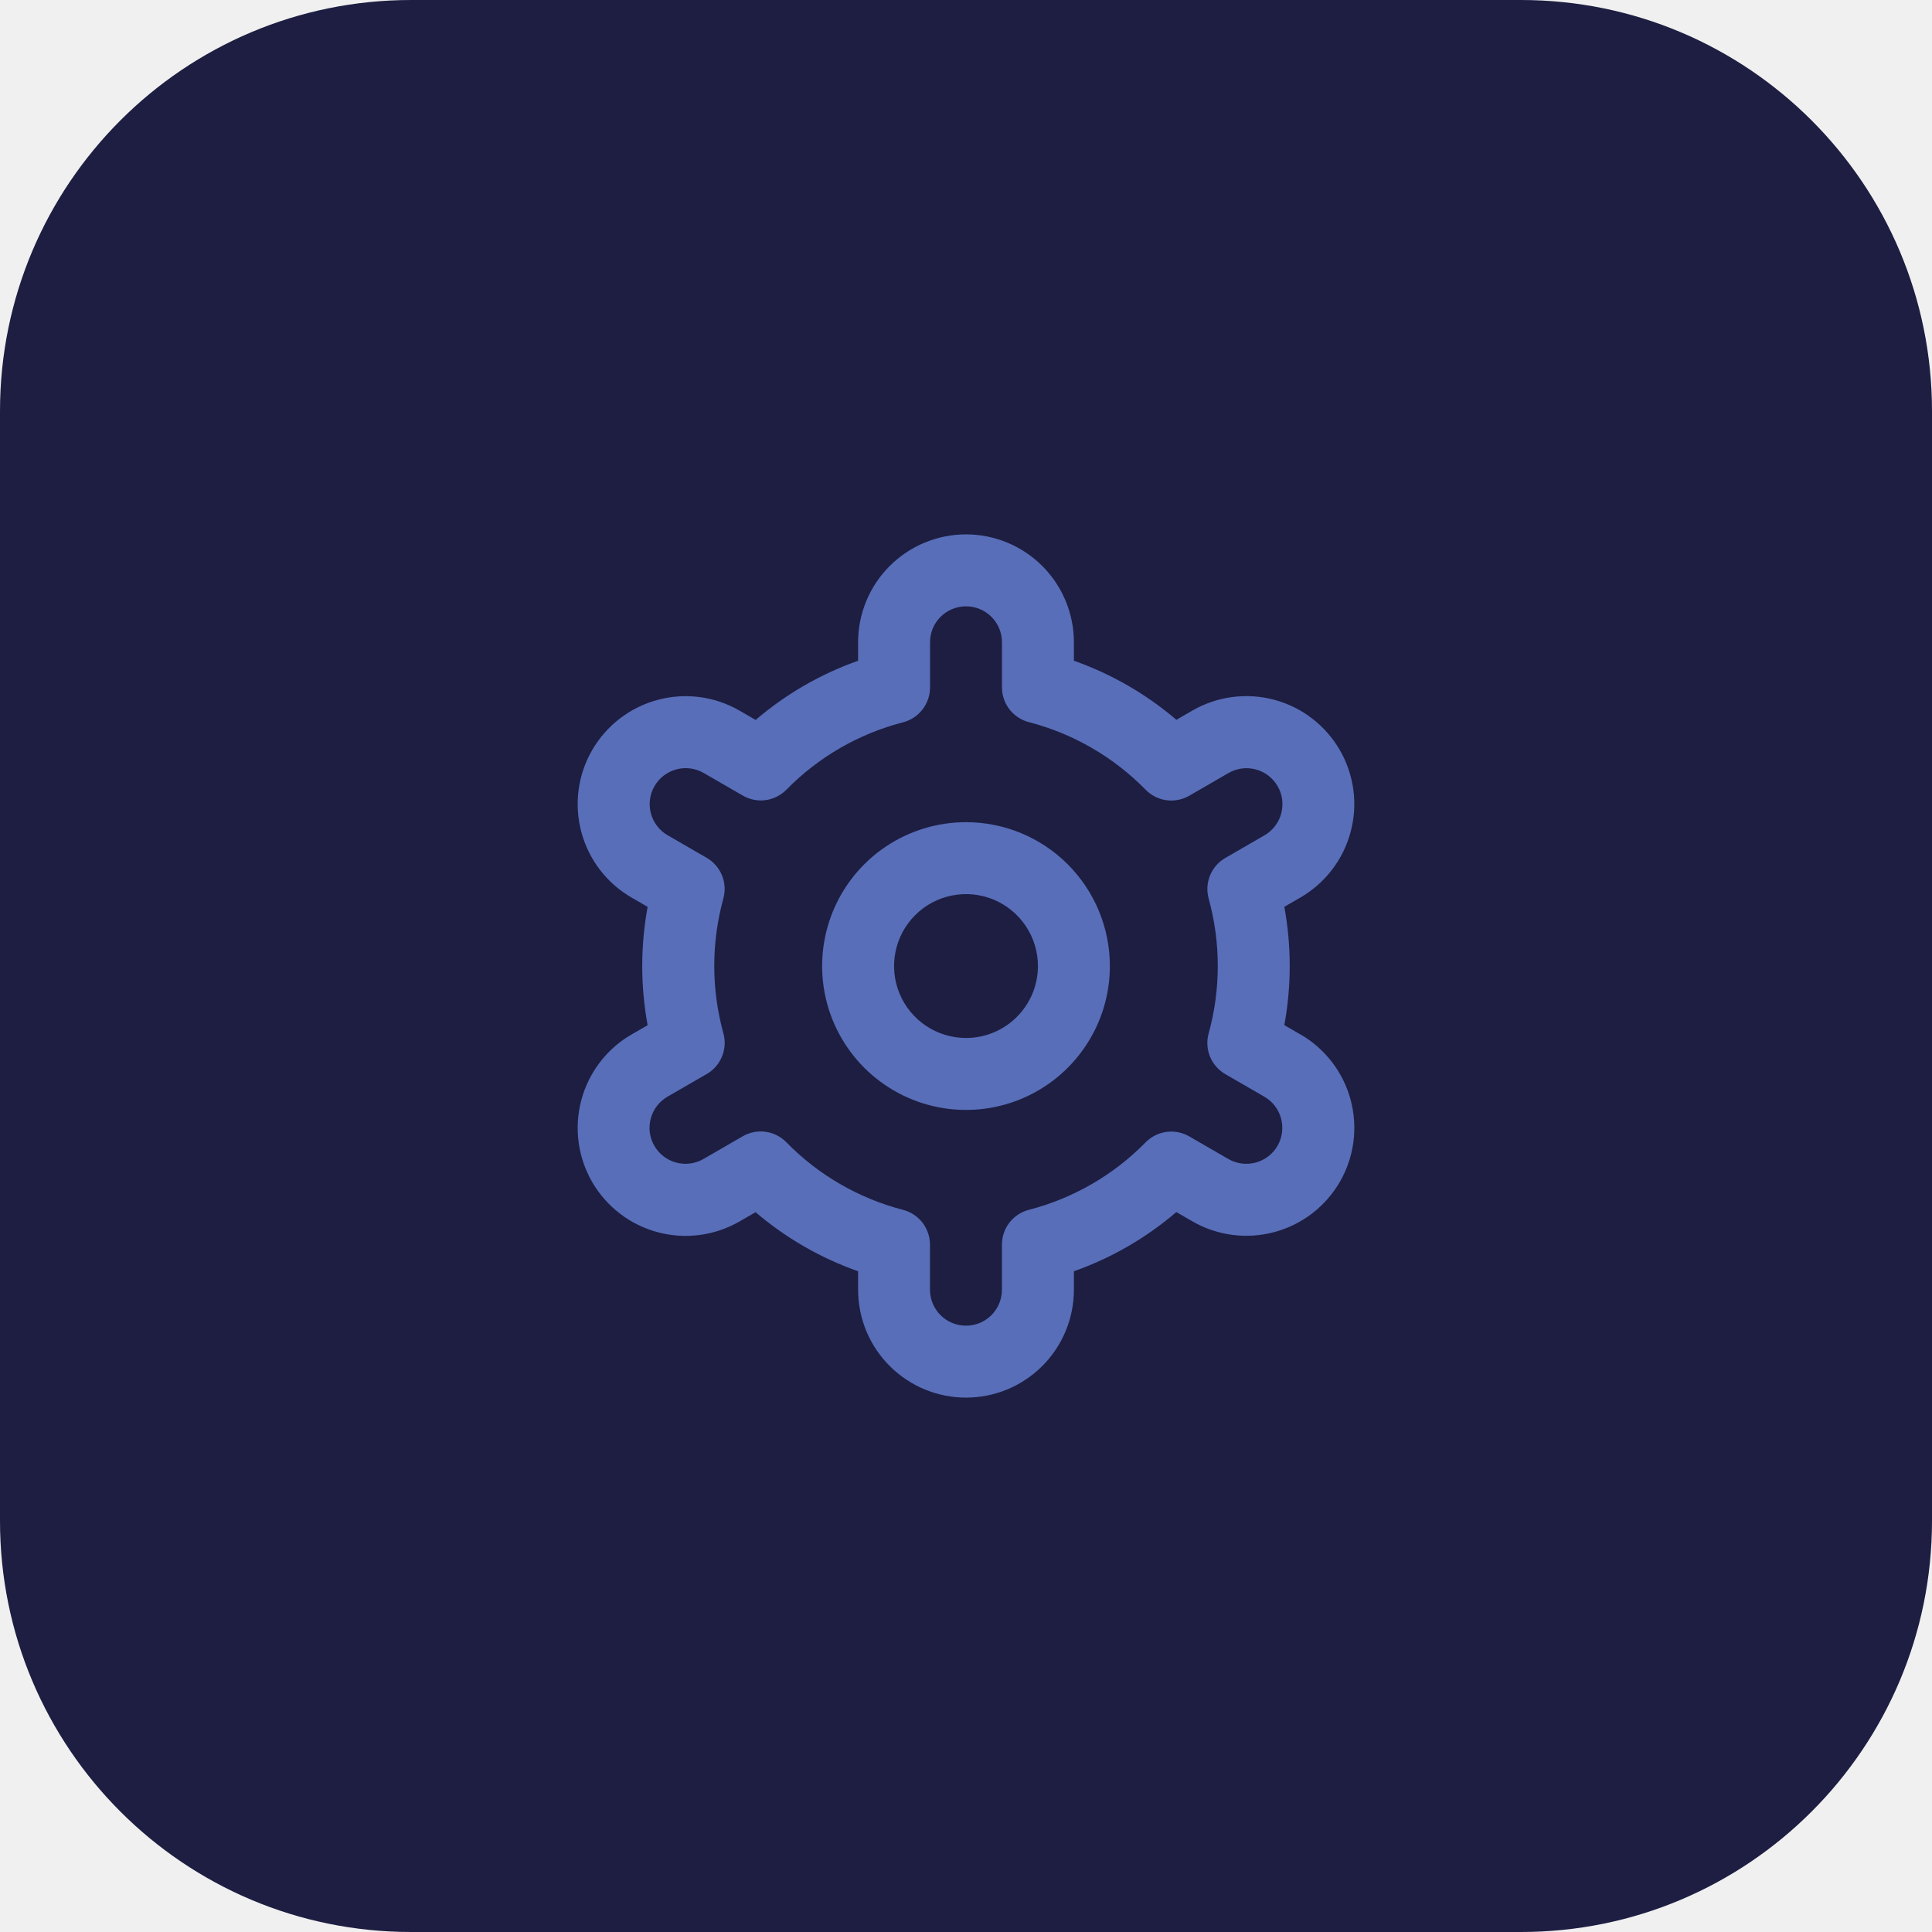
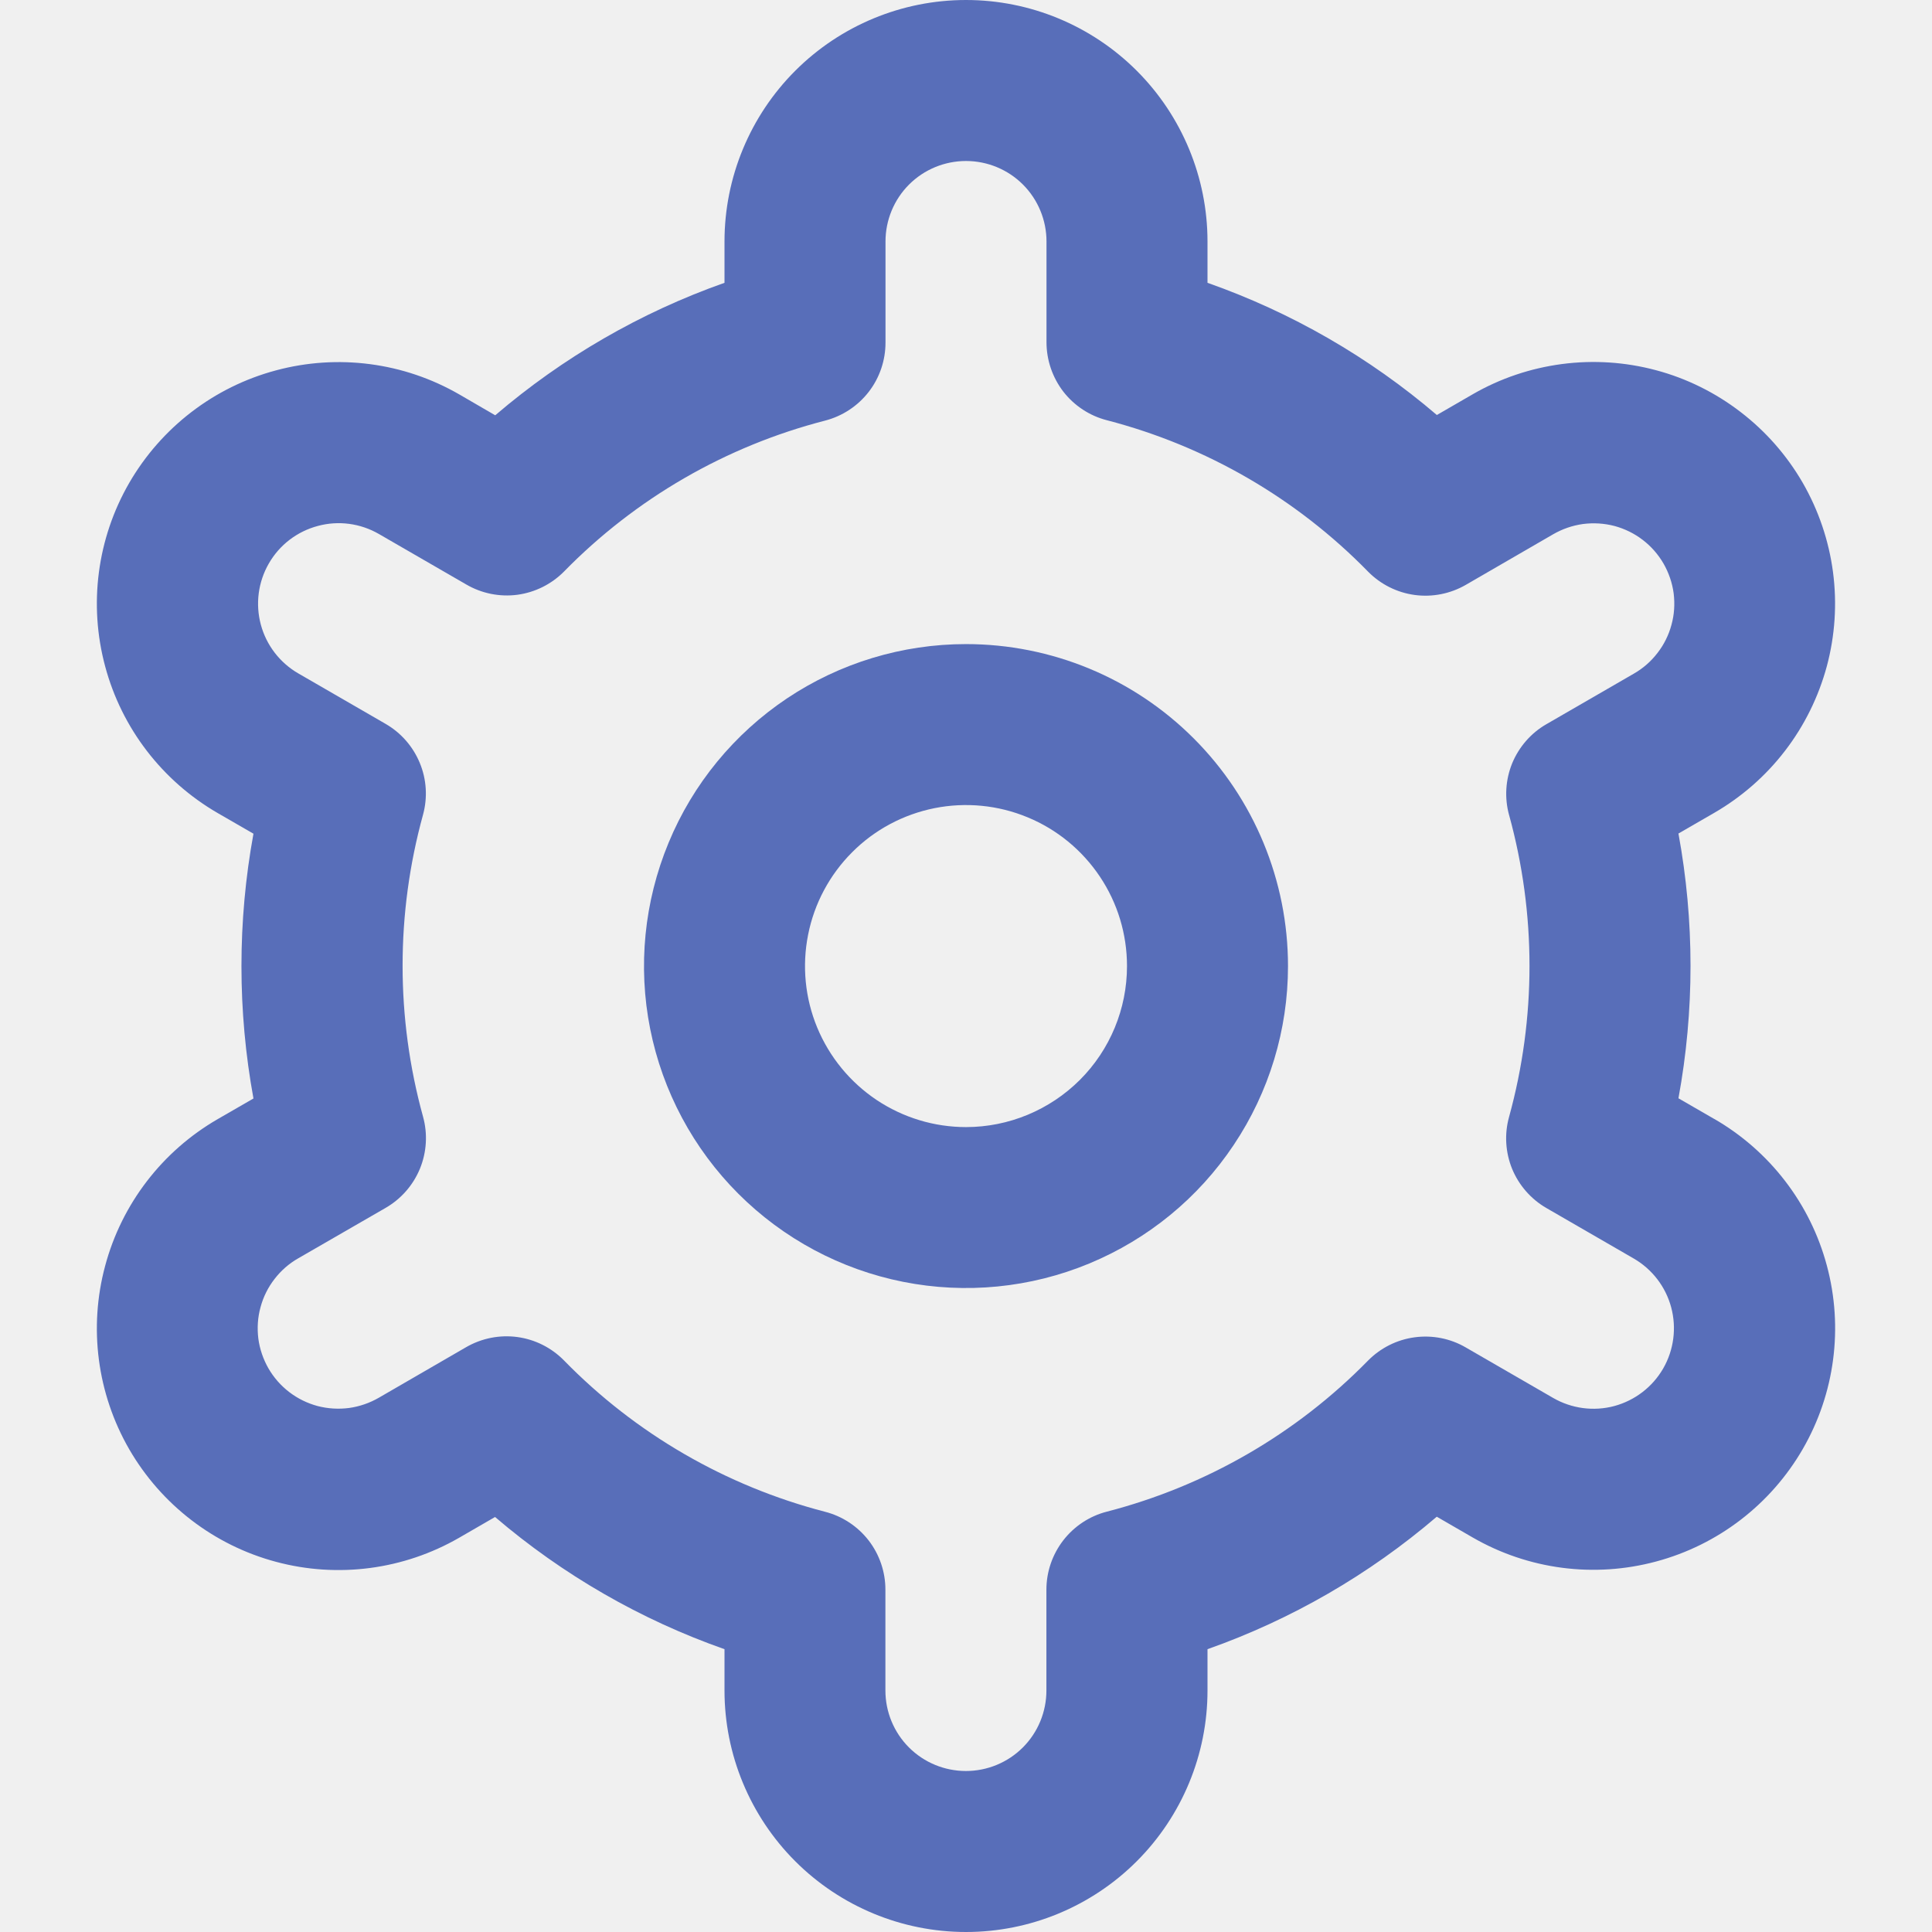
- <svg xmlns="http://www.w3.org/2000/svg" width="47" height="47" viewBox="0 0 47 47" fill="none">
-   <rect width="47" height="47" rx="10" fill="#1D1E42" />
-   <g clip-path="url(#clip0_3604_1166)">
-     <path d="M23.5 20.001C22.808 20.001 22.131 20.206 21.555 20.591C20.98 20.975 20.531 21.522 20.266 22.162C20.002 22.801 19.932 23.505 20.067 24.184C20.202 24.863 20.536 25.486 21.025 25.976C21.515 26.465 22.138 26.799 22.817 26.934C23.496 27.069 24.2 27 24.839 26.735C25.479 26.47 26.026 26.021 26.41 25.445C26.795 24.87 27 24.193 27 23.501C27 22.573 26.631 21.683 25.975 21.026C25.319 20.37 24.428 20.001 23.5 20.001ZM23.5 25.251C23.154 25.251 22.816 25.148 22.528 24.956C22.24 24.764 22.016 24.49 21.883 24.171C21.751 23.851 21.716 23.499 21.784 23.16C21.851 22.82 22.018 22.508 22.263 22.264C22.507 22.019 22.819 21.852 23.159 21.785C23.498 21.717 23.85 21.752 24.17 21.884C24.489 22.017 24.763 22.241 24.955 22.529C25.147 22.817 25.25 23.155 25.25 23.501C25.25 23.965 25.066 24.41 24.737 24.738C24.409 25.067 23.964 25.251 23.5 25.251Z" fill="#586EB9" />
-     <path d="M31.632 25.163L31.244 24.939C31.419 23.987 31.419 23.011 31.244 22.06L31.632 21.836C31.931 21.663 32.193 21.434 32.403 21.16C32.613 20.887 32.767 20.575 32.856 20.241C32.946 19.908 32.969 19.561 32.924 19.219C32.879 18.877 32.767 18.547 32.595 18.248C32.422 17.95 32.193 17.688 31.919 17.478C31.646 17.267 31.333 17.113 31 17.024C30.667 16.935 30.32 16.912 29.978 16.957C29.636 17.002 29.306 17.113 29.007 17.286L28.618 17.511C27.882 16.882 27.037 16.395 26.125 16.074V15.625C26.125 14.929 25.848 14.261 25.356 13.769C24.864 13.277 24.196 13 23.5 13C22.804 13 22.136 13.277 21.644 13.769C21.151 14.261 20.875 14.929 20.875 15.625V16.074C19.962 16.396 19.118 16.885 18.383 17.514L17.992 17.288C17.388 16.939 16.671 16.845 15.999 17.026C15.326 17.206 14.752 17.647 14.404 18.25C14.056 18.853 13.962 19.57 14.143 20.243C14.323 20.916 14.763 21.489 15.367 21.837L15.755 22.061C15.58 23.013 15.58 23.989 15.755 24.94L15.367 25.164C14.763 25.512 14.323 26.086 14.143 26.759C13.962 27.431 14.056 28.148 14.404 28.752C14.752 29.355 15.326 29.796 15.999 29.976C16.671 30.157 17.388 30.062 17.992 29.714L18.381 29.489C19.117 30.118 19.962 30.605 20.875 30.926V31.375C20.875 32.071 21.151 32.739 21.644 33.231C22.136 33.723 22.804 34 23.5 34C24.196 34 24.864 33.723 25.356 33.231C25.848 32.739 26.125 32.071 26.125 31.375V30.926C27.037 30.604 27.882 30.115 28.617 29.486L29.008 29.712C29.611 30.06 30.328 30.154 31.001 29.973C31.674 29.793 32.247 29.352 32.596 28.749C32.944 28.146 33.038 27.429 32.857 26.756C32.677 26.083 32.236 25.51 31.633 25.162L31.632 25.163ZM29.403 21.858C29.699 22.932 29.699 24.066 29.403 25.14C29.351 25.327 29.363 25.525 29.436 25.705C29.51 25.884 29.641 26.034 29.809 26.131L30.757 26.679C30.958 26.795 31.105 26.986 31.165 27.21C31.225 27.434 31.194 27.674 31.078 27.875C30.962 28.076 30.771 28.222 30.546 28.282C30.322 28.343 30.083 28.311 29.882 28.195L28.932 27.646C28.764 27.548 28.568 27.51 28.375 27.536C28.183 27.562 28.005 27.651 27.869 27.79C27.09 28.585 26.109 29.152 25.031 29.431C24.843 29.479 24.676 29.589 24.557 29.742C24.438 29.896 24.374 30.084 24.374 30.279V31.375C24.374 31.607 24.282 31.83 24.118 31.994C23.954 32.158 23.731 32.25 23.499 32.25C23.267 32.25 23.044 32.158 22.88 31.994C22.716 31.83 22.624 31.607 22.624 31.375V30.279C22.624 30.085 22.559 29.897 22.441 29.743C22.322 29.59 22.155 29.48 21.967 29.432C20.889 29.152 19.908 28.584 19.13 27.788C18.994 27.649 18.816 27.559 18.623 27.533C18.431 27.507 18.235 27.546 18.067 27.643L17.118 28.192C17.019 28.25 16.909 28.288 16.794 28.304C16.68 28.32 16.564 28.312 16.452 28.283C16.341 28.253 16.236 28.202 16.144 28.132C16.053 28.062 15.976 27.974 15.918 27.874C15.861 27.774 15.823 27.664 15.808 27.55C15.793 27.435 15.801 27.319 15.832 27.208C15.862 27.096 15.914 26.992 15.984 26.901C16.055 26.81 16.143 26.733 16.243 26.676L17.192 26.128C17.36 26.032 17.491 25.882 17.564 25.702C17.638 25.523 17.65 25.324 17.598 25.137C17.302 24.063 17.302 22.93 17.598 21.856C17.649 21.669 17.636 21.471 17.563 21.293C17.489 21.114 17.358 20.965 17.191 20.868L16.243 20.32C16.041 20.204 15.895 20.013 15.835 19.789C15.774 19.565 15.806 19.326 15.922 19.125C16.038 18.924 16.229 18.777 16.453 18.717C16.677 18.656 16.916 18.688 17.118 18.804L18.068 19.353C18.235 19.451 18.431 19.49 18.623 19.465C18.815 19.439 18.994 19.35 19.13 19.212C19.909 18.417 20.89 17.85 21.968 17.572C22.156 17.523 22.323 17.413 22.442 17.259C22.561 17.105 22.626 16.915 22.625 16.721V15.625C22.625 15.393 22.717 15.17 22.881 15.006C23.045 14.842 23.268 14.75 23.5 14.75C23.732 14.75 23.954 14.842 24.119 15.006C24.283 15.17 24.375 15.393 24.375 15.625V16.721C24.375 16.915 24.439 17.103 24.558 17.257C24.677 17.41 24.844 17.52 25.032 17.568C26.11 17.848 27.091 18.416 27.87 19.212C28.006 19.351 28.184 19.441 28.376 19.467C28.569 19.493 28.765 19.454 28.933 19.357L29.881 18.808C29.981 18.75 30.091 18.712 30.205 18.696C30.32 18.68 30.436 18.688 30.547 18.717C30.659 18.747 30.764 18.798 30.855 18.868C30.947 18.938 31.024 19.026 31.081 19.126C31.139 19.226 31.177 19.336 31.191 19.45C31.206 19.565 31.198 19.681 31.168 19.792C31.138 19.904 31.086 20.008 31.015 20.099C30.945 20.19 30.857 20.267 30.756 20.324L29.808 20.872C29.641 20.968 29.51 21.118 29.437 21.297C29.364 21.475 29.352 21.673 29.403 21.859V21.858Z" fill="#586EB9" />
+ <svg xmlns="http://www.w3.org/2000/svg" width="21" height="21" viewBox="0 0 21 21" fill="none">
+   <g clip-path="url(#clip0_1_95)">
+     <path d="M10.5 7.001C9.808 7.001 9.131 7.206 8.556 7.59C7.98 7.975 7.531 8.522 7.267 9.161C7.002 9.801 6.932 10.504 7.067 11.183C7.202 11.862 7.536 12.486 8.025 12.975C8.515 13.465 9.138 13.798 9.817 13.933C10.496 14.068 11.2 13.999 11.839 13.734C12.479 13.469 13.026 13.021 13.41 12.445C13.795 11.87 14 11.193 14 10.501C14 9.572 13.631 8.682 12.975 8.026C12.319 7.369 11.428 7.001 10.5 7.001ZM10.5 12.251C10.154 12.251 9.816 12.148 9.528 11.956C9.24 11.763 9.016 11.49 8.883 11.17C8.751 10.851 8.716 10.499 8.784 10.159C8.851 9.82 9.018 9.508 9.263 9.263C9.507 9.018 9.819 8.852 10.159 8.784C10.498 8.717 10.85 8.751 11.17 8.884C11.49 9.016 11.763 9.241 11.955 9.528C12.148 9.816 12.25 10.154 12.25 10.501C12.25 10.965 12.066 11.41 11.738 11.738C11.409 12.066 10.964 12.251 10.5 12.251Z" fill="#586EB9" />
+     <path d="M18.632 12.162L18.244 11.938C18.419 10.987 18.419 10.011 18.244 9.06L18.632 8.836C18.931 8.663 19.193 8.434 19.403 8.16C19.613 7.887 19.767 7.574 19.857 7.241C19.946 6.908 19.969 6.561 19.924 6.219C19.879 5.877 19.767 5.547 19.595 5.248C19.422 4.949 19.193 4.688 18.919 4.478C18.646 4.268 18.334 4.113 18 4.024C17.667 3.935 17.32 3.912 16.978 3.957C16.636 4.002 16.306 4.113 16.007 4.286L15.618 4.511C14.883 3.882 14.037 3.395 13.125 3.074V2.625C13.125 1.929 12.848 1.261 12.356 0.769C11.864 0.277 11.196 0 10.5 0C9.804 0 9.136 0.277 8.644 0.769C8.152 1.261 7.875 1.929 7.875 2.625V3.074C6.963 3.396 6.118 3.885 5.383 4.514L4.992 4.287C4.389 3.939 3.672 3.845 2.999 4.026C2.326 4.206 1.753 4.647 1.404 5.25C1.056 5.853 0.962 6.57 1.143 7.243C1.323 7.916 1.764 8.489 2.367 8.838L2.755 9.062C2.581 10.013 2.581 10.989 2.755 11.94L2.367 12.164C1.764 12.512 1.323 13.086 1.143 13.759C0.962 14.431 1.056 15.148 1.404 15.752C1.753 16.355 2.326 16.796 2.999 16.976C3.672 17.157 4.389 17.062 4.992 16.714L5.381 16.489C6.117 17.118 6.962 17.605 7.875 17.926V18.375C7.875 19.071 8.152 19.739 8.644 20.231C9.136 20.723 9.804 21 10.5 21C11.196 21 11.864 20.723 12.356 20.231C12.848 19.739 13.125 19.071 13.125 18.375V17.926C14.037 17.604 14.882 17.115 15.617 16.486L16.008 16.712C16.611 17.06 17.328 17.154 18.001 16.973C18.674 16.793 19.248 16.352 19.596 15.749C19.944 15.146 20.038 14.429 19.857 13.756C19.677 13.083 19.236 12.51 18.633 12.162L18.632 12.162ZM16.403 8.858C16.699 9.932 16.699 11.066 16.403 12.14C16.351 12.327 16.363 12.525 16.436 12.705C16.51 12.884 16.641 13.034 16.809 13.131L17.757 13.679C17.958 13.795 18.105 13.986 18.165 14.21C18.225 14.434 18.194 14.674 18.078 14.875C17.962 15.076 17.771 15.222 17.547 15.283C17.322 15.343 17.083 15.311 16.882 15.195L15.932 14.646C15.764 14.548 15.568 14.51 15.376 14.536C15.183 14.562 15.005 14.652 14.869 14.79C14.09 15.585 13.109 16.152 12.031 16.431C11.843 16.479 11.677 16.589 11.558 16.742C11.439 16.896 11.374 17.084 11.374 17.279V18.375C11.374 18.607 11.282 18.83 11.118 18.994C10.954 19.158 10.731 19.25 10.499 19.25C10.267 19.25 10.044 19.158 9.88 18.994C9.716 18.83 9.624 18.607 9.624 18.375V17.279C9.624 17.085 9.56 16.897 9.441 16.743C9.322 16.59 9.155 16.48 8.967 16.432C7.889 16.152 6.908 15.584 6.13 14.787C5.994 14.649 5.816 14.559 5.623 14.533C5.431 14.507 5.235 14.546 5.067 14.643L4.119 15.192C4.019 15.25 3.909 15.288 3.795 15.304C3.68 15.319 3.564 15.312 3.452 15.283C3.341 15.253 3.236 15.202 3.145 15.132C3.053 15.062 2.976 14.974 2.918 14.874C2.861 14.774 2.823 14.664 2.808 14.55C2.794 14.435 2.801 14.319 2.832 14.208C2.862 14.096 2.914 13.992 2.985 13.901C3.055 13.81 3.143 13.733 3.244 13.676L4.192 13.129C4.36 13.032 4.491 12.882 4.565 12.702C4.638 12.523 4.65 12.324 4.598 12.137C4.302 11.063 4.302 9.93 4.598 8.856C4.649 8.669 4.637 8.471 4.563 8.293C4.489 8.114 4.359 7.965 4.191 7.868L3.243 7.32C3.042 7.204 2.895 7.013 2.835 6.789C2.775 6.565 2.806 6.326 2.922 6.125C3.038 5.923 3.229 5.777 3.454 5.717C3.678 5.656 3.917 5.688 4.118 5.804L5.068 6.353C5.236 6.451 5.431 6.49 5.623 6.465C5.816 6.439 5.994 6.35 6.13 6.213C6.909 5.417 7.89 4.85 8.968 4.572C9.157 4.523 9.324 4.413 9.443 4.259C9.562 4.105 9.626 3.915 9.625 3.72V2.625C9.625 2.393 9.717 2.17 9.881 2.006C10.045 1.842 10.268 1.75 10.5 1.75C10.732 1.75 10.955 1.842 11.119 2.006C11.283 2.17 11.375 2.393 11.375 2.625V3.72C11.375 3.915 11.44 4.103 11.558 4.257C11.677 4.41 11.844 4.52 12.032 4.568C13.11 4.848 14.091 5.416 14.87 6.213C15.006 6.351 15.184 6.441 15.377 6.467C15.569 6.493 15.765 6.454 15.933 6.357L16.881 5.808C16.981 5.75 17.091 5.712 17.205 5.696C17.32 5.681 17.436 5.688 17.548 5.717C17.659 5.747 17.764 5.798 17.855 5.868C17.947 5.938 18.024 6.026 18.082 6.126C18.139 6.226 18.177 6.336 18.192 6.45C18.206 6.565 18.199 6.681 18.168 6.792C18.138 6.904 18.086 7.008 18.015 7.099C17.945 7.19 17.857 7.267 17.756 7.324L16.808 7.872C16.641 7.968 16.511 8.118 16.437 8.296C16.364 8.475 16.352 8.673 16.403 8.859V8.858Z" fill="#586EB9" />
  </g>
  <defs>
-     <clipPath id="clip0_3604_1166">
-       <rect width="21" height="21" fill="white" transform="translate(13 13)" />
+     <clipPath id="clip0_1_95">
+       <rect width="21" height="21" fill="white" />
    </clipPath>
  </defs>
</svg>
